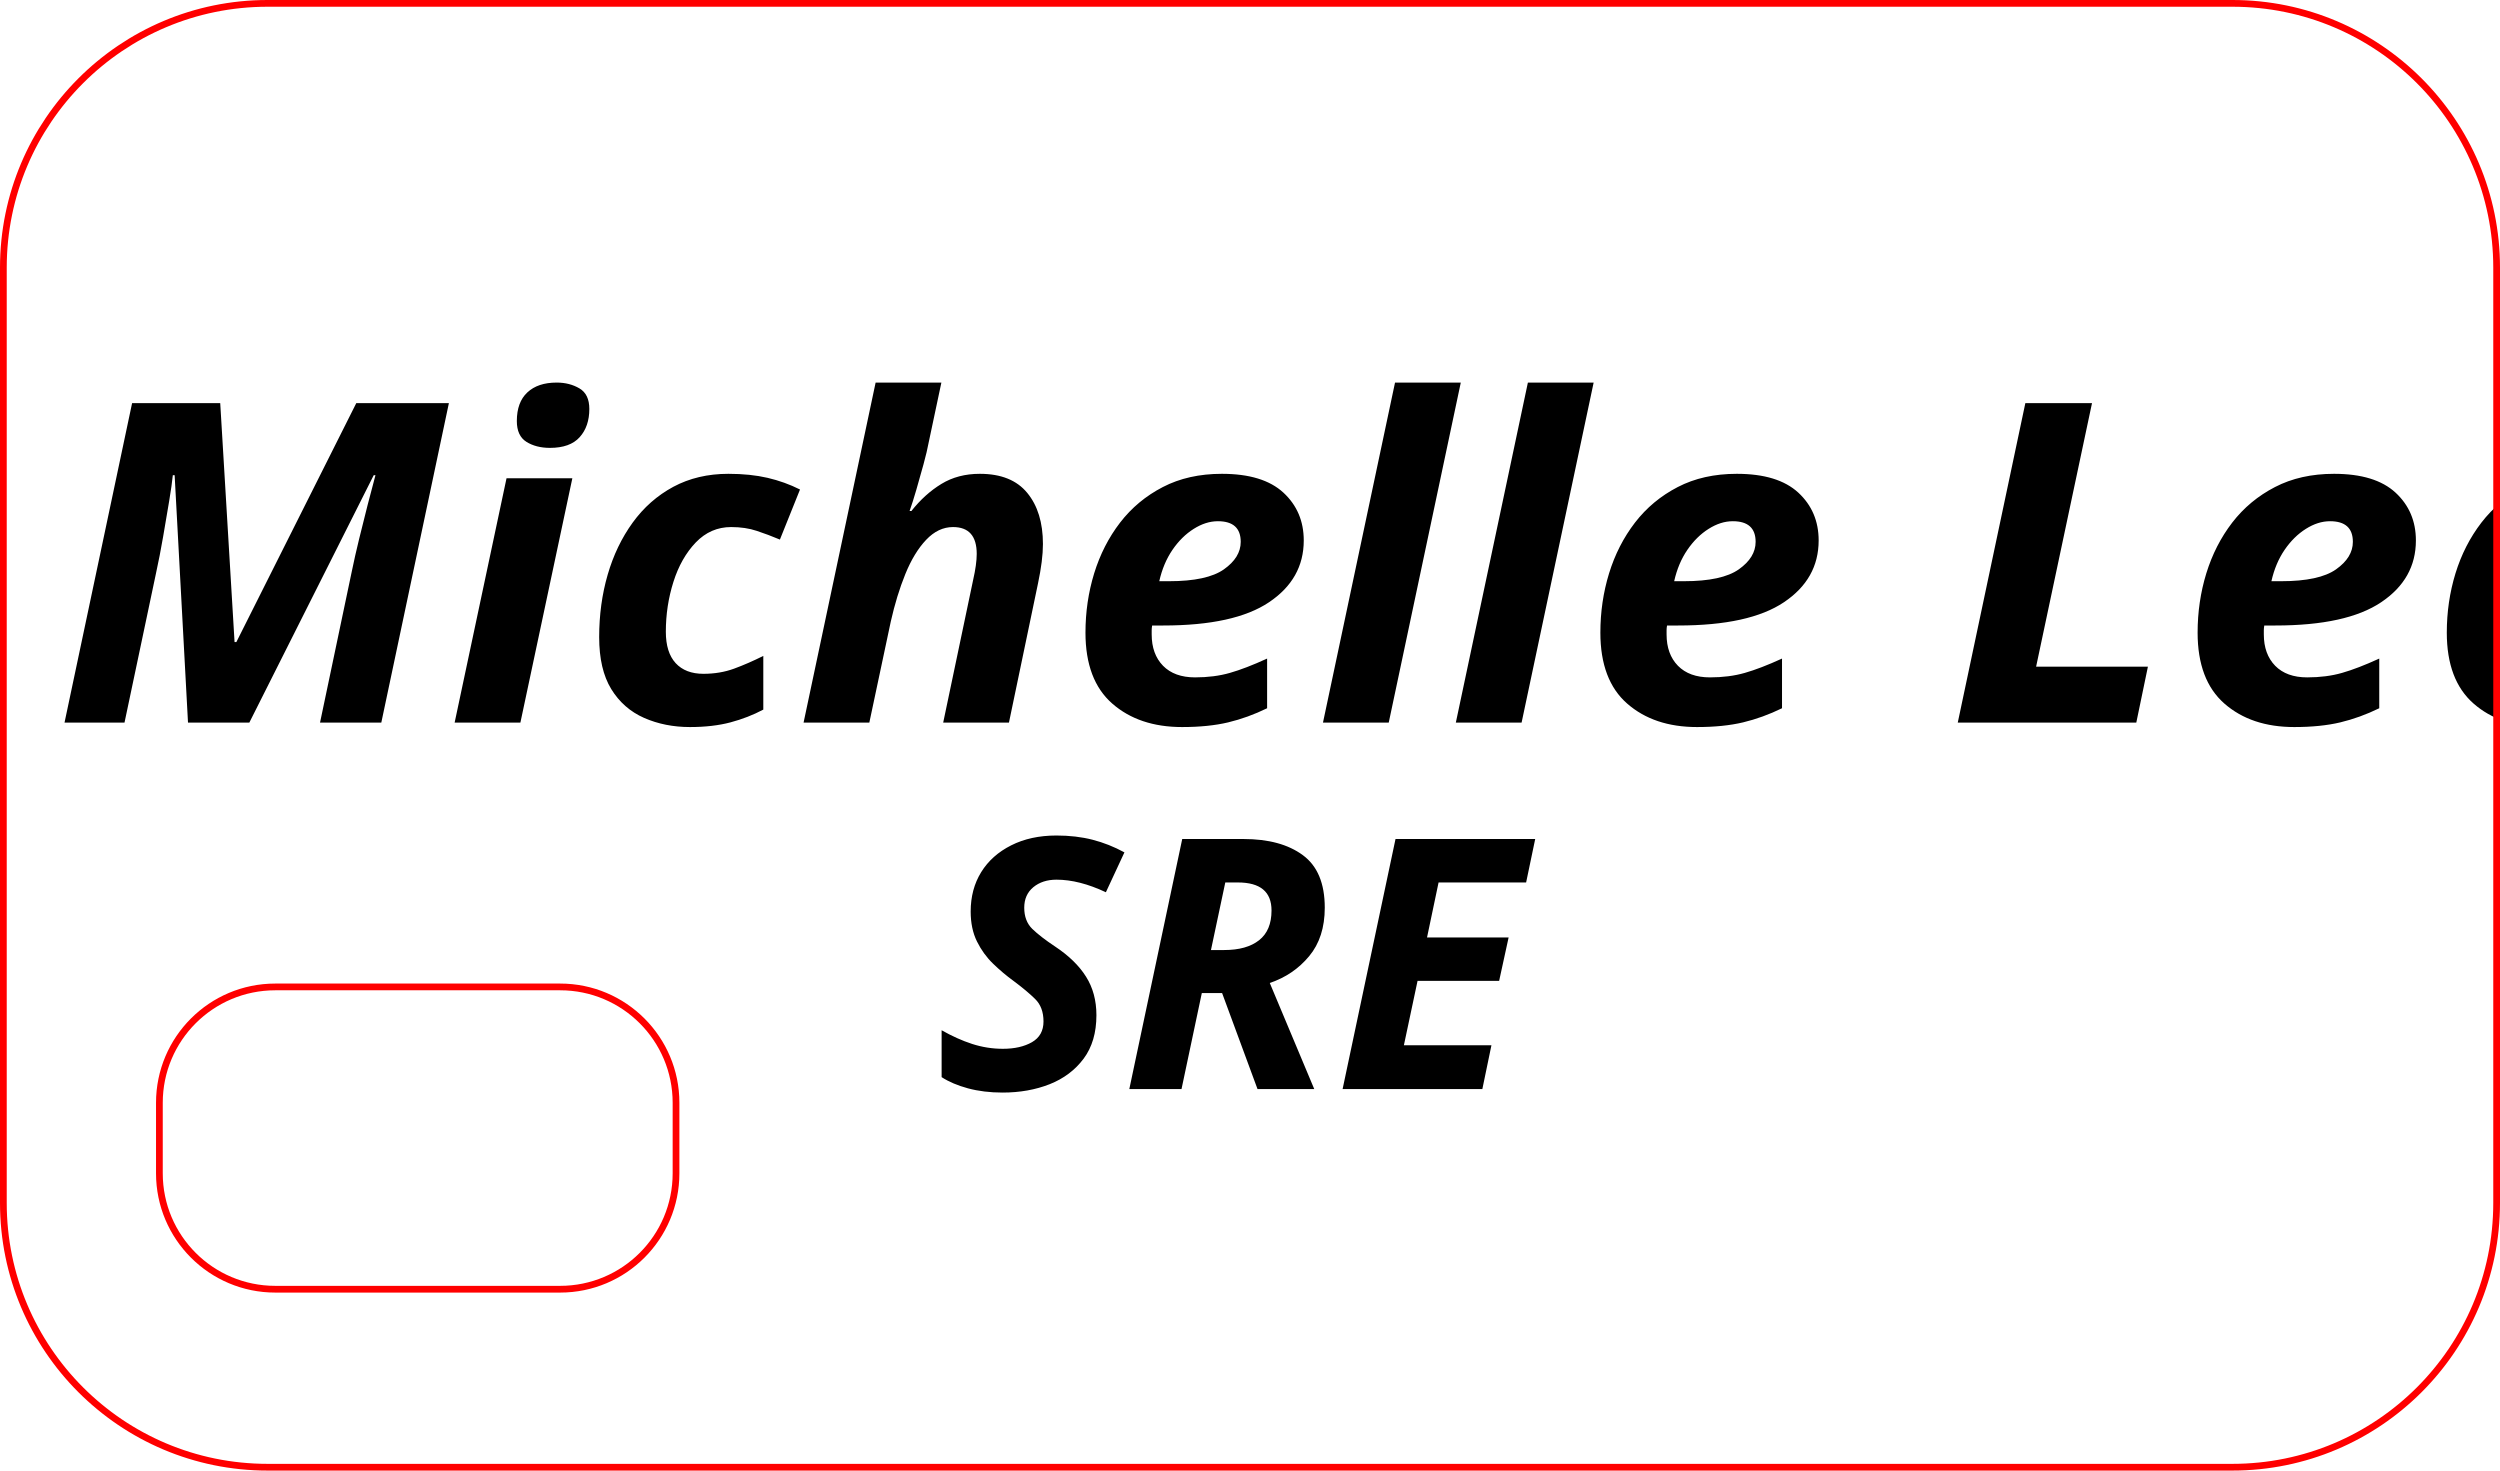
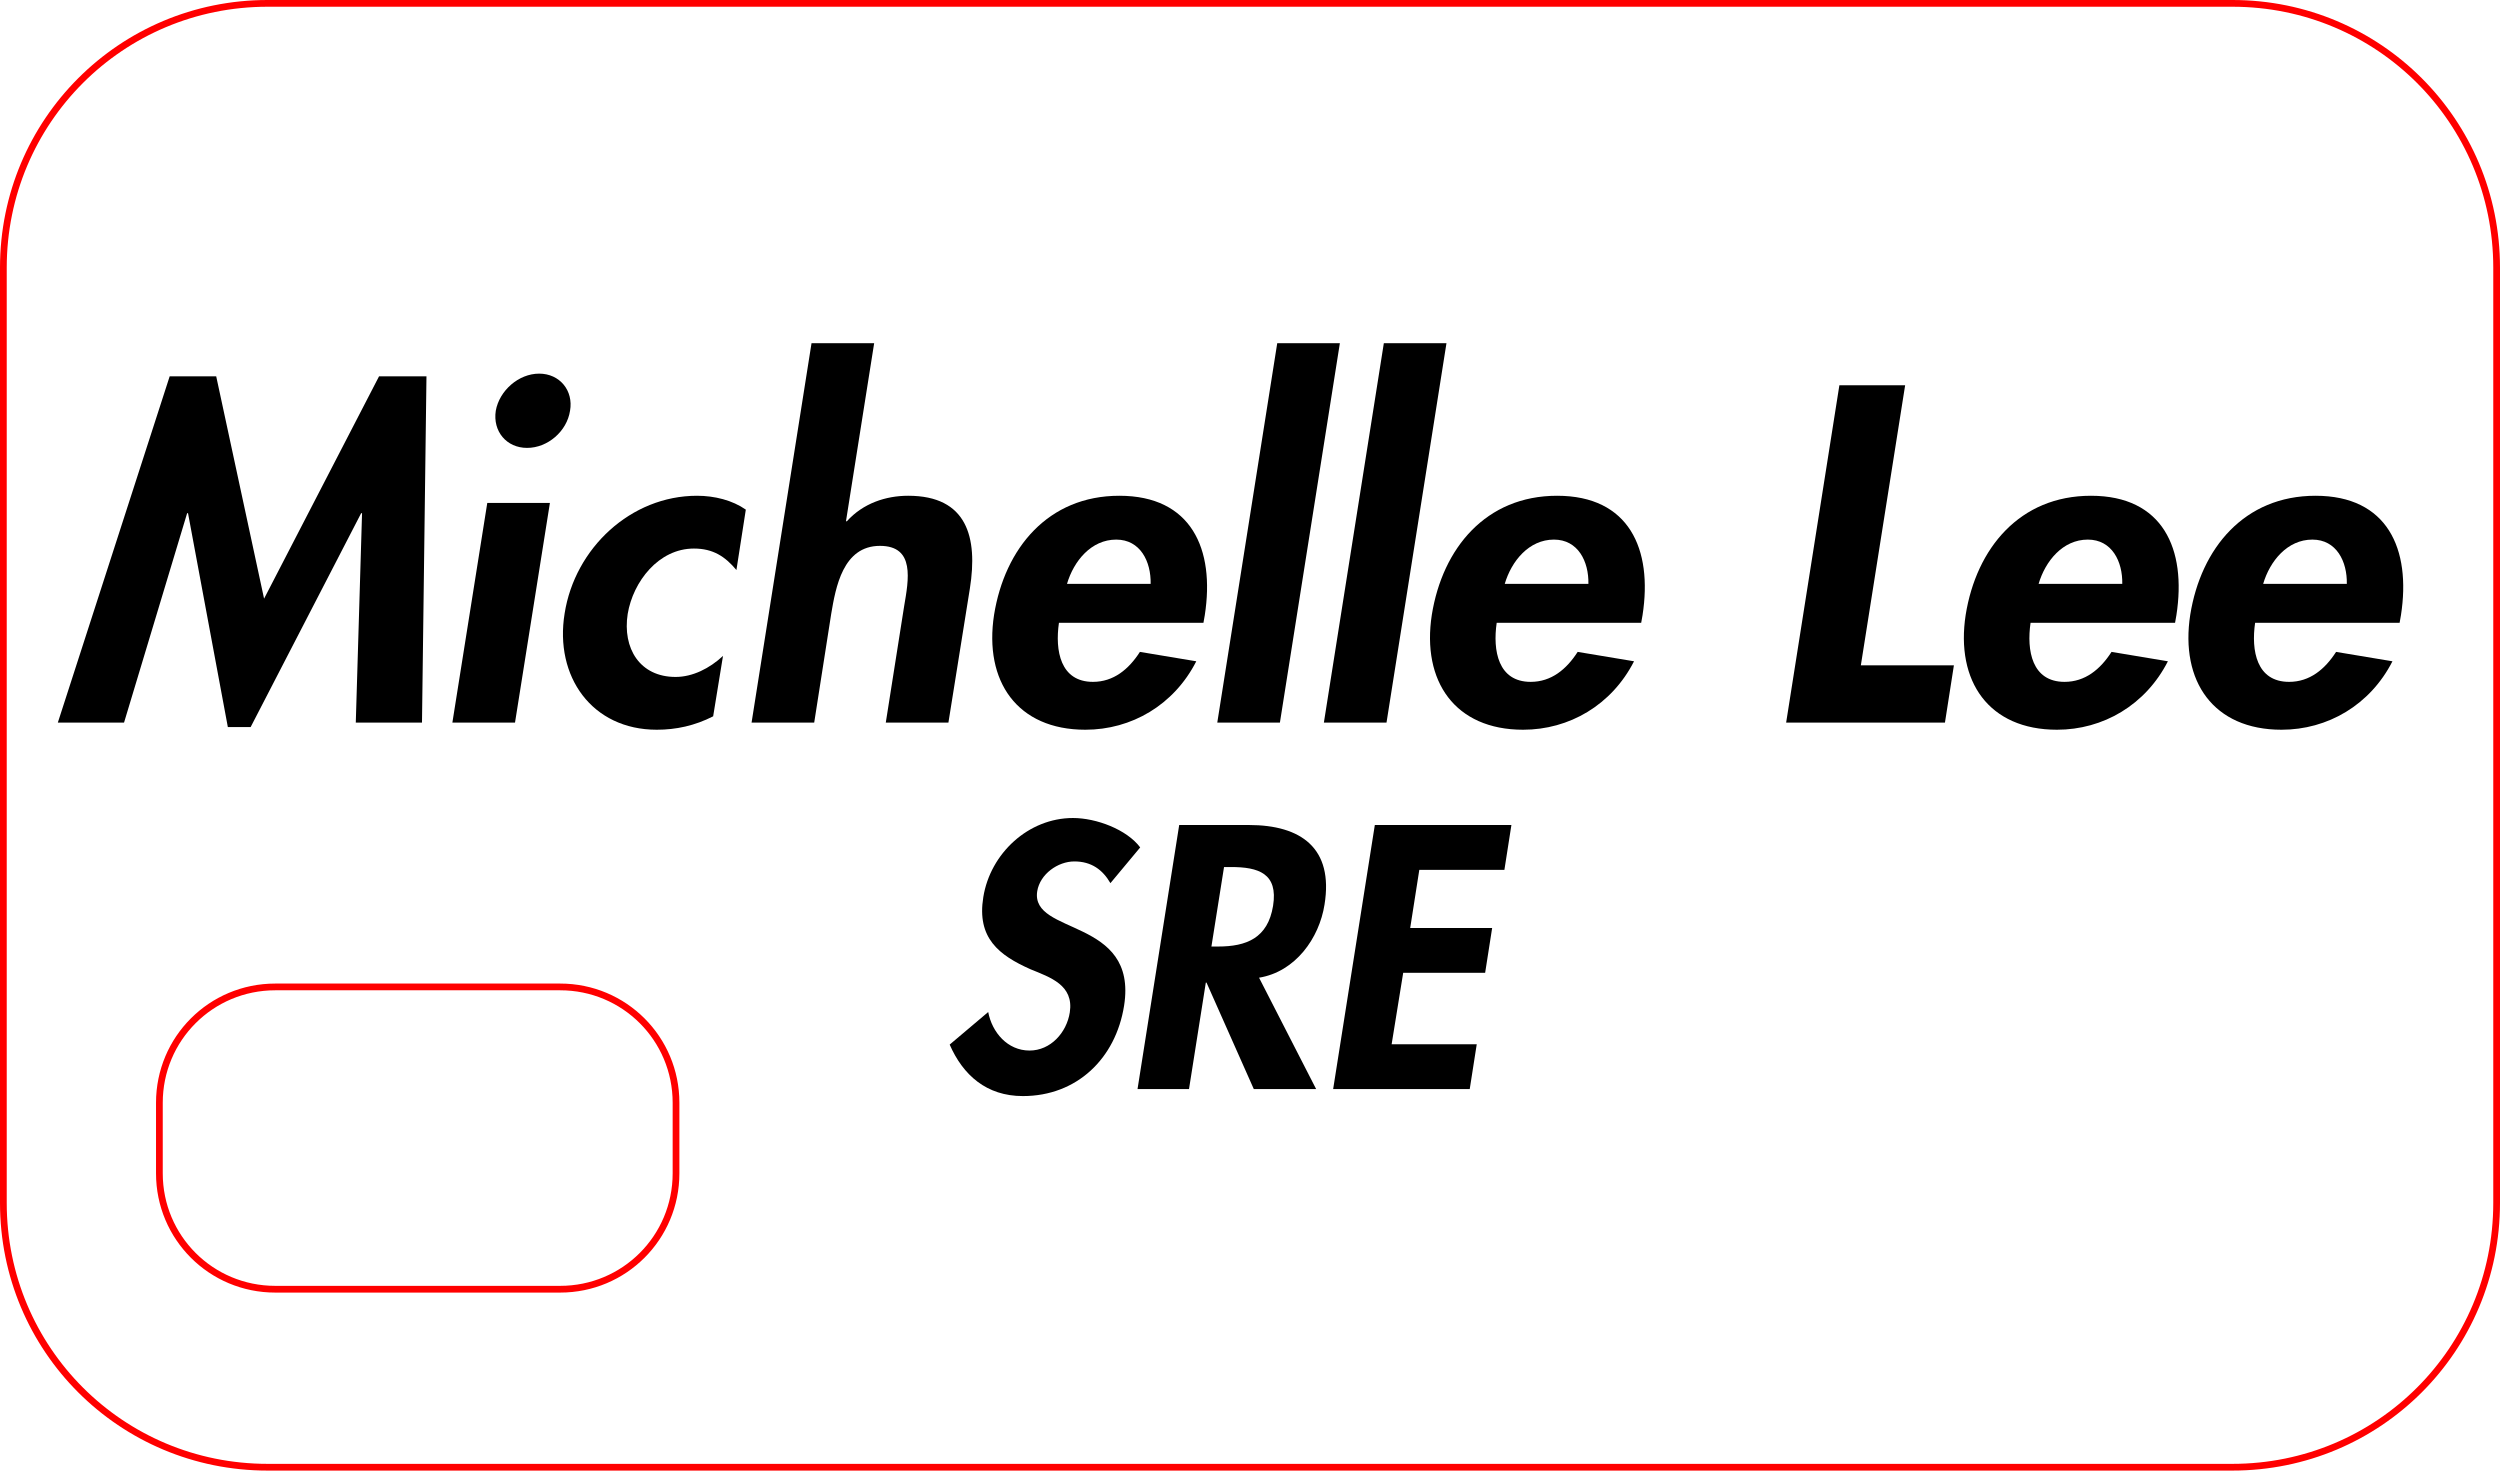
- <svg xmlns="http://www.w3.org/2000/svg" width="170mm" height="100mm" viewBox="0 0 602.362 354.331" id="svg2" version="1.1">
+ <svg xmlns="http://www.w3.org/2000/svg" version="1.1" id="svg2" viewBox="0 0 602.362 354.331" height="100mm" width="170mm">
  <defs id="defs4" />
-   <g id="layer1" transform="translate(0,-698.0315)">
-     <text xml:space="preserve" style="font-style:oblique;font-variant:normal;font-weight:600;font-stretch:normal;font-size:107.79px;line-height:125%;font-family:'Futura Std';-inkscape-font-specification:'Futura Std Semi-Bold Oblique';text-align:start;letter-spacing:0px;word-spacing:0px;writing-mode:lr-tb;text-anchor:start;fill:#000000;fill-opacity:1;stroke:none;stroke-width:1px;stroke-linecap:butt;stroke-linejoin:miter;stroke-opacity:1" x="12.75" y="872.132" id="text8065">
-       <tspan id="tspan8067" x="12.75" y="872.132">Michelle Lee </tspan>
-     </text>
-     <text id="text8069" y="960.437" x="225.191" style="font-style:oblique;font-variant:normal;font-weight:600;font-stretch:normal;font-size:84.382px;line-height:125%;font-family:'Futura Std';-inkscape-font-specification:'Futura Std Semi-Bold Oblique';text-align:start;letter-spacing:0px;word-spacing:0px;writing-mode:lr-tb;text-anchor:start;fill:#000000;fill-opacity:1;stroke:none;stroke-width:1px;stroke-linecap:butt;stroke-linejoin:miter;stroke-opacity:1" xml:space="preserve">
-       <tspan y="960.437" x="225.191" id="tspan8071">SRE</tspan>
-     </text>
-     <rect style="opacity:1;fill:none;fill-opacity:0.434;stroke:#ff0000;stroke-width:1.623;stroke-linecap:round;stroke-linejoin:round;stroke-miterlimit:4;stroke-dasharray:none;stroke-opacity:1" id="rect8092" width="600.74" height="352.708" x="0.811" y="698.843" rx="63.675" ry="63.675" />
-     <flowRoot xml:space="preserve" id="flowRoot8094" style="fill:black;stroke:none;stroke-opacity:1;stroke-width:1px;stroke-linejoin:miter;stroke-linecap:butt;fill-opacity:1;font-family:rsfs10;font-style:italic;font-weight:normal;font-size:40px;line-height:125%;letter-spacing:0px;word-spacing:0px;-inkscape-font-specification:'rsfs10, Italic';font-stretch:normal;font-variant:normal;text-anchor:start;text-align:start;writing-mode:lr">
-       <flowRegion id="flowRegion8096">
-         <rect id="rect8098" width="1494.483" height="282.791" x="634.874" y="67.795" />
-       </flowRegion>
-       <flowPara id="flowPara8100" />
-     </flowRoot>
-     <rect style="opacity:1;fill:none;fill-opacity:0.434;stroke:#ff0000;stroke-width:1.623;stroke-linecap:round;stroke-linejoin:round;stroke-miterlimit:4;stroke-dasharray:none;stroke-opacity:1" id="rect8112" width="124.48" height="72.834" x="38.404" y="935.827" rx="27.92" ry="27.92" />
+   <g transform="translate(0,-698.0315)" id="layer1">
+     <g id="text8065" style="font-style:oblique;font-variant:normal;font-weight:600;font-stretch:normal;font-size:107.79px;line-height:125%;font-family:'Futura Std';-inkscape-font-specification:'Futura Std Semi-Bold Oblique';text-align:start;letter-spacing:0px;word-spacing:0px;writing-mode:lr-tb;text-anchor:start;fill:#000000;fill-opacity:1;stroke:none;stroke-width:1px;stroke-linecap:butt;stroke-linejoin:miter;stroke-opacity:1">
+       <path id="path8114" style="" d="m 85.724,872.132 15.953,0 1.078,-83.429 -11.426,0 -27.702,53.572 -11.534,-53.572 -11.21,0 -26.947,83.429 15.953,0 15.198,-50.446 0.216,0 9.593,51.524 5.497,0 26.624,-51.524 0.216,0 -1.509,50.446 z" />
+       <path id="path8116" style="" d="m 132.498,819.207 -15.091,0 -8.408,52.925 15.091,0 8.408,-52.925 z m -2.587,-31.151 c -4.958,0 -9.593,4.096 -10.456,8.947 -0.755,4.958 2.587,8.947 7.545,8.947 4.958,0 9.593,-3.988 10.348,-8.947 0.862,-4.851 -2.479,-8.947 -7.438,-8.947 z" />
+       <path id="path8118" style="" d="m 179.7,820.824 c -3.234,-2.264 -7.545,-3.341 -11.749,-3.341 -15.953,0 -29.427,12.611 -31.906,28.349 -2.479,15.198 6.575,28.025 22.205,28.025 4.635,0 9.162,-0.97 13.582,-3.234 l 2.371,-14.552 c -3.234,3.018 -7.33,5.066 -11.426,5.066 -8.623,0 -12.827,-6.899 -11.534,-15.198 1.293,-7.761 7.438,-15.737 15.953,-15.737 4.635,0 7.545,1.94 10.24,5.174 l 2.264,-14.552 z" />
+       <path id="path8120" style="" d="m 195.532,780.726 -14.444,91.406 15.091,0 4.096,-26.193 c 1.078,-6.36 2.803,-16.384 11.749,-16.384 8.515,0 6.899,8.192 5.821,14.552 l -4.419,28.025 15.091,0 5.174,-32.337 c 1.94,-12.288 -0.647,-22.313 -14.875,-22.313 -5.389,0 -10.887,1.832 -14.767,6.144 l -0.216,0 6.791,-42.9 -15.091,0 z" />
+       <path id="path8122" style="" d="m 289.963,848.095 0.323,-1.832 c 2.479,-15.953 -3.234,-28.78 -20.588,-28.78 -17.139,0 -27.594,12.611 -30.181,28.672 -2.479,16.061 5.605,27.702 21.989,27.702 11.102,0 21.342,-5.928 26.732,-16.492 l -13.582,-2.264 c -2.695,4.204 -6.36,7.222 -11.318,7.222 -7.869,0 -9.162,-7.545 -8.192,-14.228 l 34.816,0 z m -32.876,-9.378 c 1.617,-5.497 5.821,-10.671 11.857,-10.671 5.821,0 8.408,5.282 8.3,10.671 l -20.157,0 z" />
+       <path id="path8124" style="" d="m 322.833,780.726 -15.091,0 -14.444,91.406 15.091,0 14.444,-91.406 z" />
+       <path id="path8126" style="" d="m 348.518,780.726 -15.091,0 -14.444,91.406 15.091,0 14.444,-91.406 z" />
+       <path id="path8128" style="" d="m 395.437,848.095 0.323,-1.832 c 2.479,-15.953 -3.234,-28.78 -20.588,-28.78 -17.139,0 -27.594,12.611 -30.181,28.672 -2.479,16.061 5.605,27.702 21.989,27.702 11.102,0 21.342,-5.928 26.732,-16.492 l -13.582,-2.264 c -2.695,4.204 -6.36,7.222 -11.318,7.222 -7.869,0 -9.162,-7.545 -8.192,-14.228 l 34.816,0 z m -32.876,-9.378 c 1.617,-5.497 5.821,-10.671 11.857,-10.671 5.821,0 8.408,5.282 8.3,10.671 l -20.157,0 z" />
+       <path id="path8130" style="" d="m 459.034,790.858 -15.845,0 -12.827,81.274 38.265,0 2.156,-13.797 -22.42,0 10.671,-67.477 z" />
+       <path id="path8132" style="" d="m 524.069,848.095 0.323,-1.832 c 2.479,-15.953 -3.234,-28.78 -20.588,-28.78 -17.139,0 -27.594,12.611 -30.181,28.672 -2.479,16.061 5.605,27.702 21.989,27.702 11.102,0 21.342,-5.928 26.732,-16.492 l -13.582,-2.264 c -2.695,4.204 -6.36,7.222 -11.318,7.222 -7.869,0 -9.162,-7.545 -8.192,-14.228 l 34.816,0 z m -32.876,-9.378 c 1.617,-5.497 5.821,-10.671 11.857,-10.671 5.821,0 8.408,5.282 8.3,10.671 l -20.157,0 z" />
+       <path id="path8134" style="" d="m 578.174,848.095 0.323,-1.832 c 2.479,-15.953 -3.234,-28.78 -20.588,-28.78 -17.139,0 -27.594,12.611 -30.181,28.672 -2.479,16.061 5.605,27.702 21.989,27.702 11.102,0 21.342,-5.928 26.732,-16.492 l -13.582,-2.264 c -2.695,4.204 -6.36,7.222 -11.318,7.222 -7.869,0 -9.162,-7.545 -8.192,-14.228 l 34.816,0 z m -32.876,-9.378 c 1.617,-5.497 5.821,-10.671 11.857,-10.671 5.821,0 8.408,5.282 8.3,10.671 l -20.157,0 z" />
+     </g>
+     <g id="text8069" style="font-style:oblique;font-variant:normal;font-weight:600;font-stretch:normal;font-size:84.382px;line-height:125%;font-family:'Futura Std';-inkscape-font-specification:'Futura Std Semi-Bold Oblique';text-align:start;letter-spacing:0px;word-spacing:0px;writing-mode:lr-tb;text-anchor:start;fill:#000000;fill-opacity:1;stroke:none;stroke-width:1px;stroke-linecap:butt;stroke-linejoin:miter;stroke-opacity:1">
+       <path id="path8137" style="" d="m 274.723,902.214 c -3.207,-4.303 -10.548,-7.088 -16.201,-7.088 -10.716,0 -19.914,8.523 -21.602,19.07 -1.603,9.873 3.797,14.007 11.392,17.383 4.725,1.941 10.463,3.797 9.451,10.379 -0.759,4.894 -4.641,9.198 -9.704,9.198 -5.316,0 -9.029,-4.388 -9.957,-9.282 l -9.282,7.847 c 3.207,7.341 8.86,12.404 17.636,12.404 12.995,0 22.361,-9.029 24.386,-21.77 3.375,-21.349 -22.614,-16.876 -20.927,-27.593 0.675,-4.135 4.979,-7.172 8.944,-7.172 4.135,0 6.835,2.025 8.691,5.232 l 7.172,-8.607 z" />
+       <path id="path8139" style="" d="m 303.361,933.604 c 8.776,-1.434 14.514,-9.535 15.779,-17.636 2.194,-13.585 -5.654,-19.155 -18.226,-19.155 l -16.792,0 -10.041,63.624 12.404,0 4.05,-25.652 0.169,0 11.392,25.652 15.02,0 -13.754,-26.833 z m -8.438,-26.665 1.688,0 c 6.582,0 11.392,1.519 10.126,9.366 -1.266,7.763 -6.413,9.788 -13.248,9.788 l -1.603,0 3.038,-19.155 z" />
+       <path id="path8141" style="" d="m 362.478,907.615 1.688,-10.801 -32.909,0 -10.041,63.624 32.909,0 1.688,-10.801 -20.505,0 2.785,-17.214 19.745,0 1.688,-10.801 -19.745,0 2.194,-14.007 20.505,0 z" />
+     </g>
+     <path id="rect8092" d="m 64.486,698.843 473.39,0 c 35.276,0 63.675,28.399 63.675,63.675 l 0,225.359 c 0,35.276 -28.399,63.675 -63.675,63.675 l -473.39,0 c -35.276,0 -63.675,-28.399 -63.675,-63.675 l 0,-225.359 c 0,-35.276 28.399,-63.675 63.675,-63.675 z" style="opacity:1;fill:none;fill-opacity:0.434;stroke:#ff0000;stroke-width:1.623;stroke-linecap:round;stroke-linejoin:round;stroke-miterlimit:4;stroke-dasharray:none;stroke-opacity:1" />
+     <g id="flowRoot8094" style="font-style:italic;font-variant:normal;font-weight:normal;font-stretch:normal;font-size:40px;line-height:125%;font-family:rsfs10;-inkscape-font-specification:'rsfs10, Italic';text-align:start;letter-spacing:0px;word-spacing:0px;writing-mode:lr-tb;text-anchor:start;fill:#000000;fill-opacity:1;stroke:none;stroke-width:1px;stroke-linecap:butt;stroke-linejoin:miter;stroke-opacity:1" />
+     <path id="rect8112" d="m 66.323,935.827 68.641,0 c 15.467,0 27.92,12.452 27.92,27.92 l 0,16.995 c 0,15.467 -12.452,27.92 -27.92,27.92 l -68.641,0 c -15.468,0 -27.92,-12.452 -27.92,-27.92 l 0,-16.995 c 0,-15.467 12.452,-27.92 27.92,-27.92 z" style="opacity:1;fill:none;fill-opacity:0.434;stroke:#ff0000;stroke-width:1.623;stroke-linecap:round;stroke-linejoin:round;stroke-miterlimit:4;stroke-dasharray:none;stroke-opacity:1" />
  </g>
</svg>
